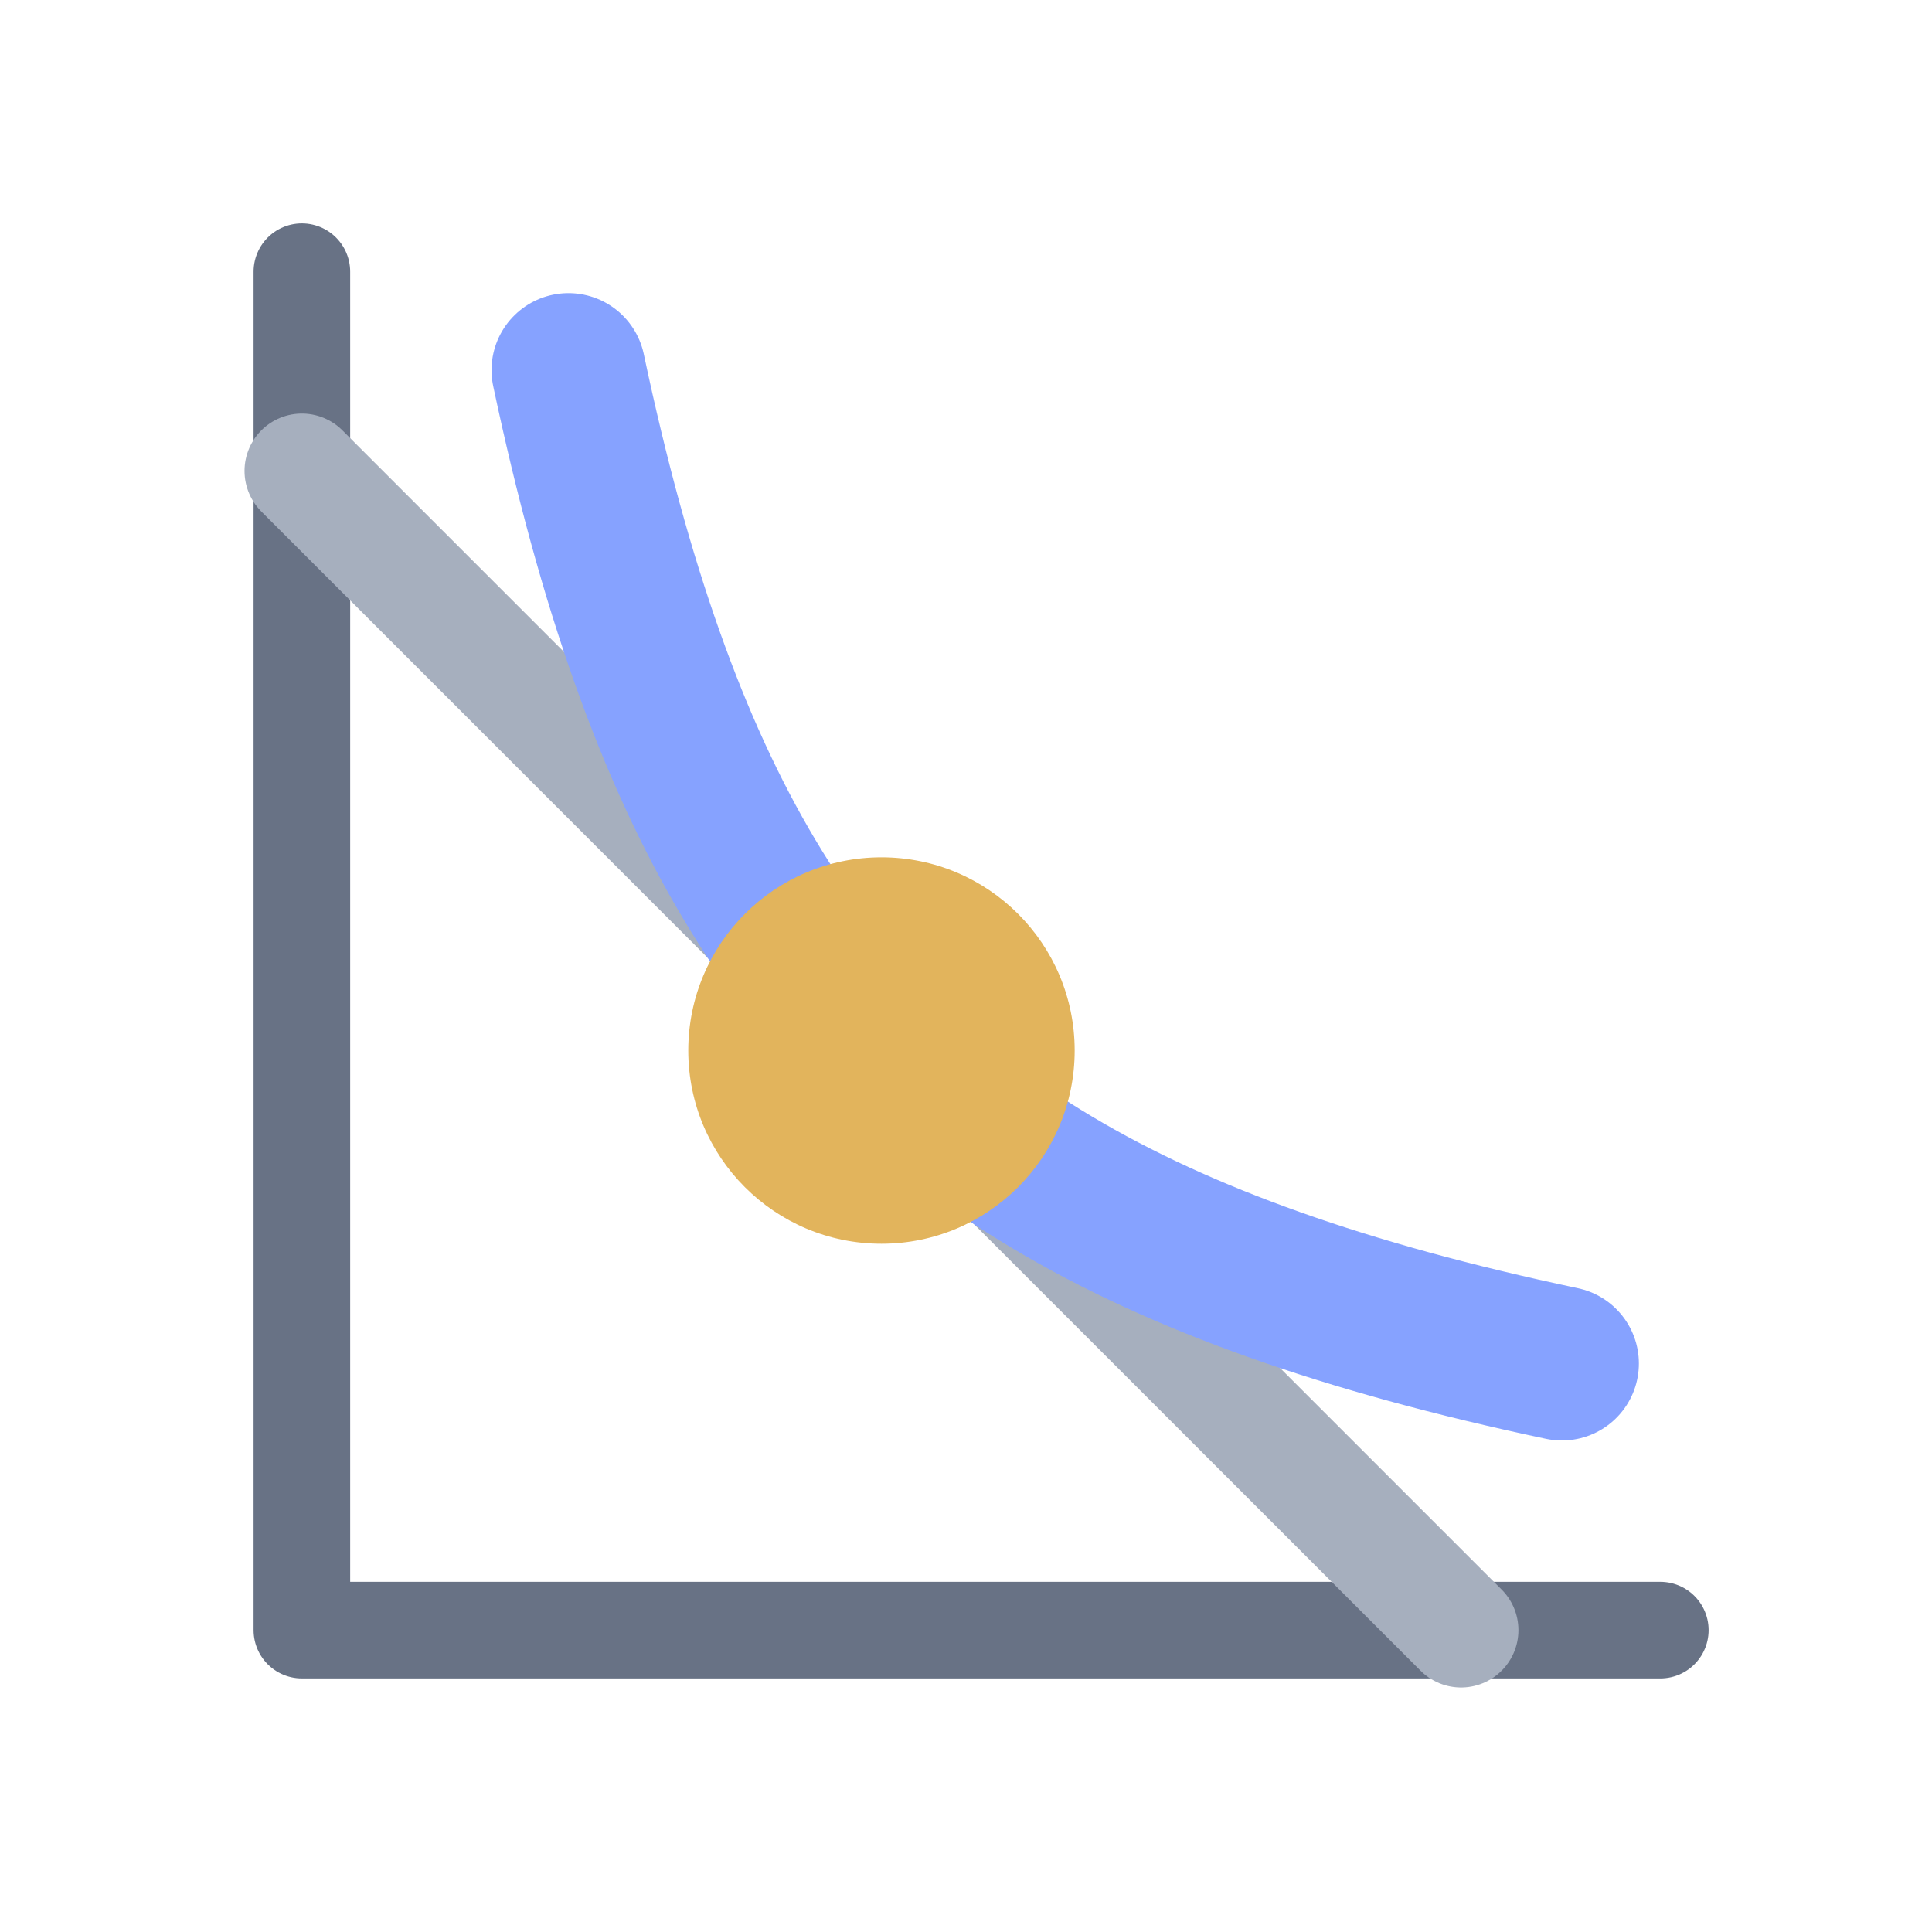
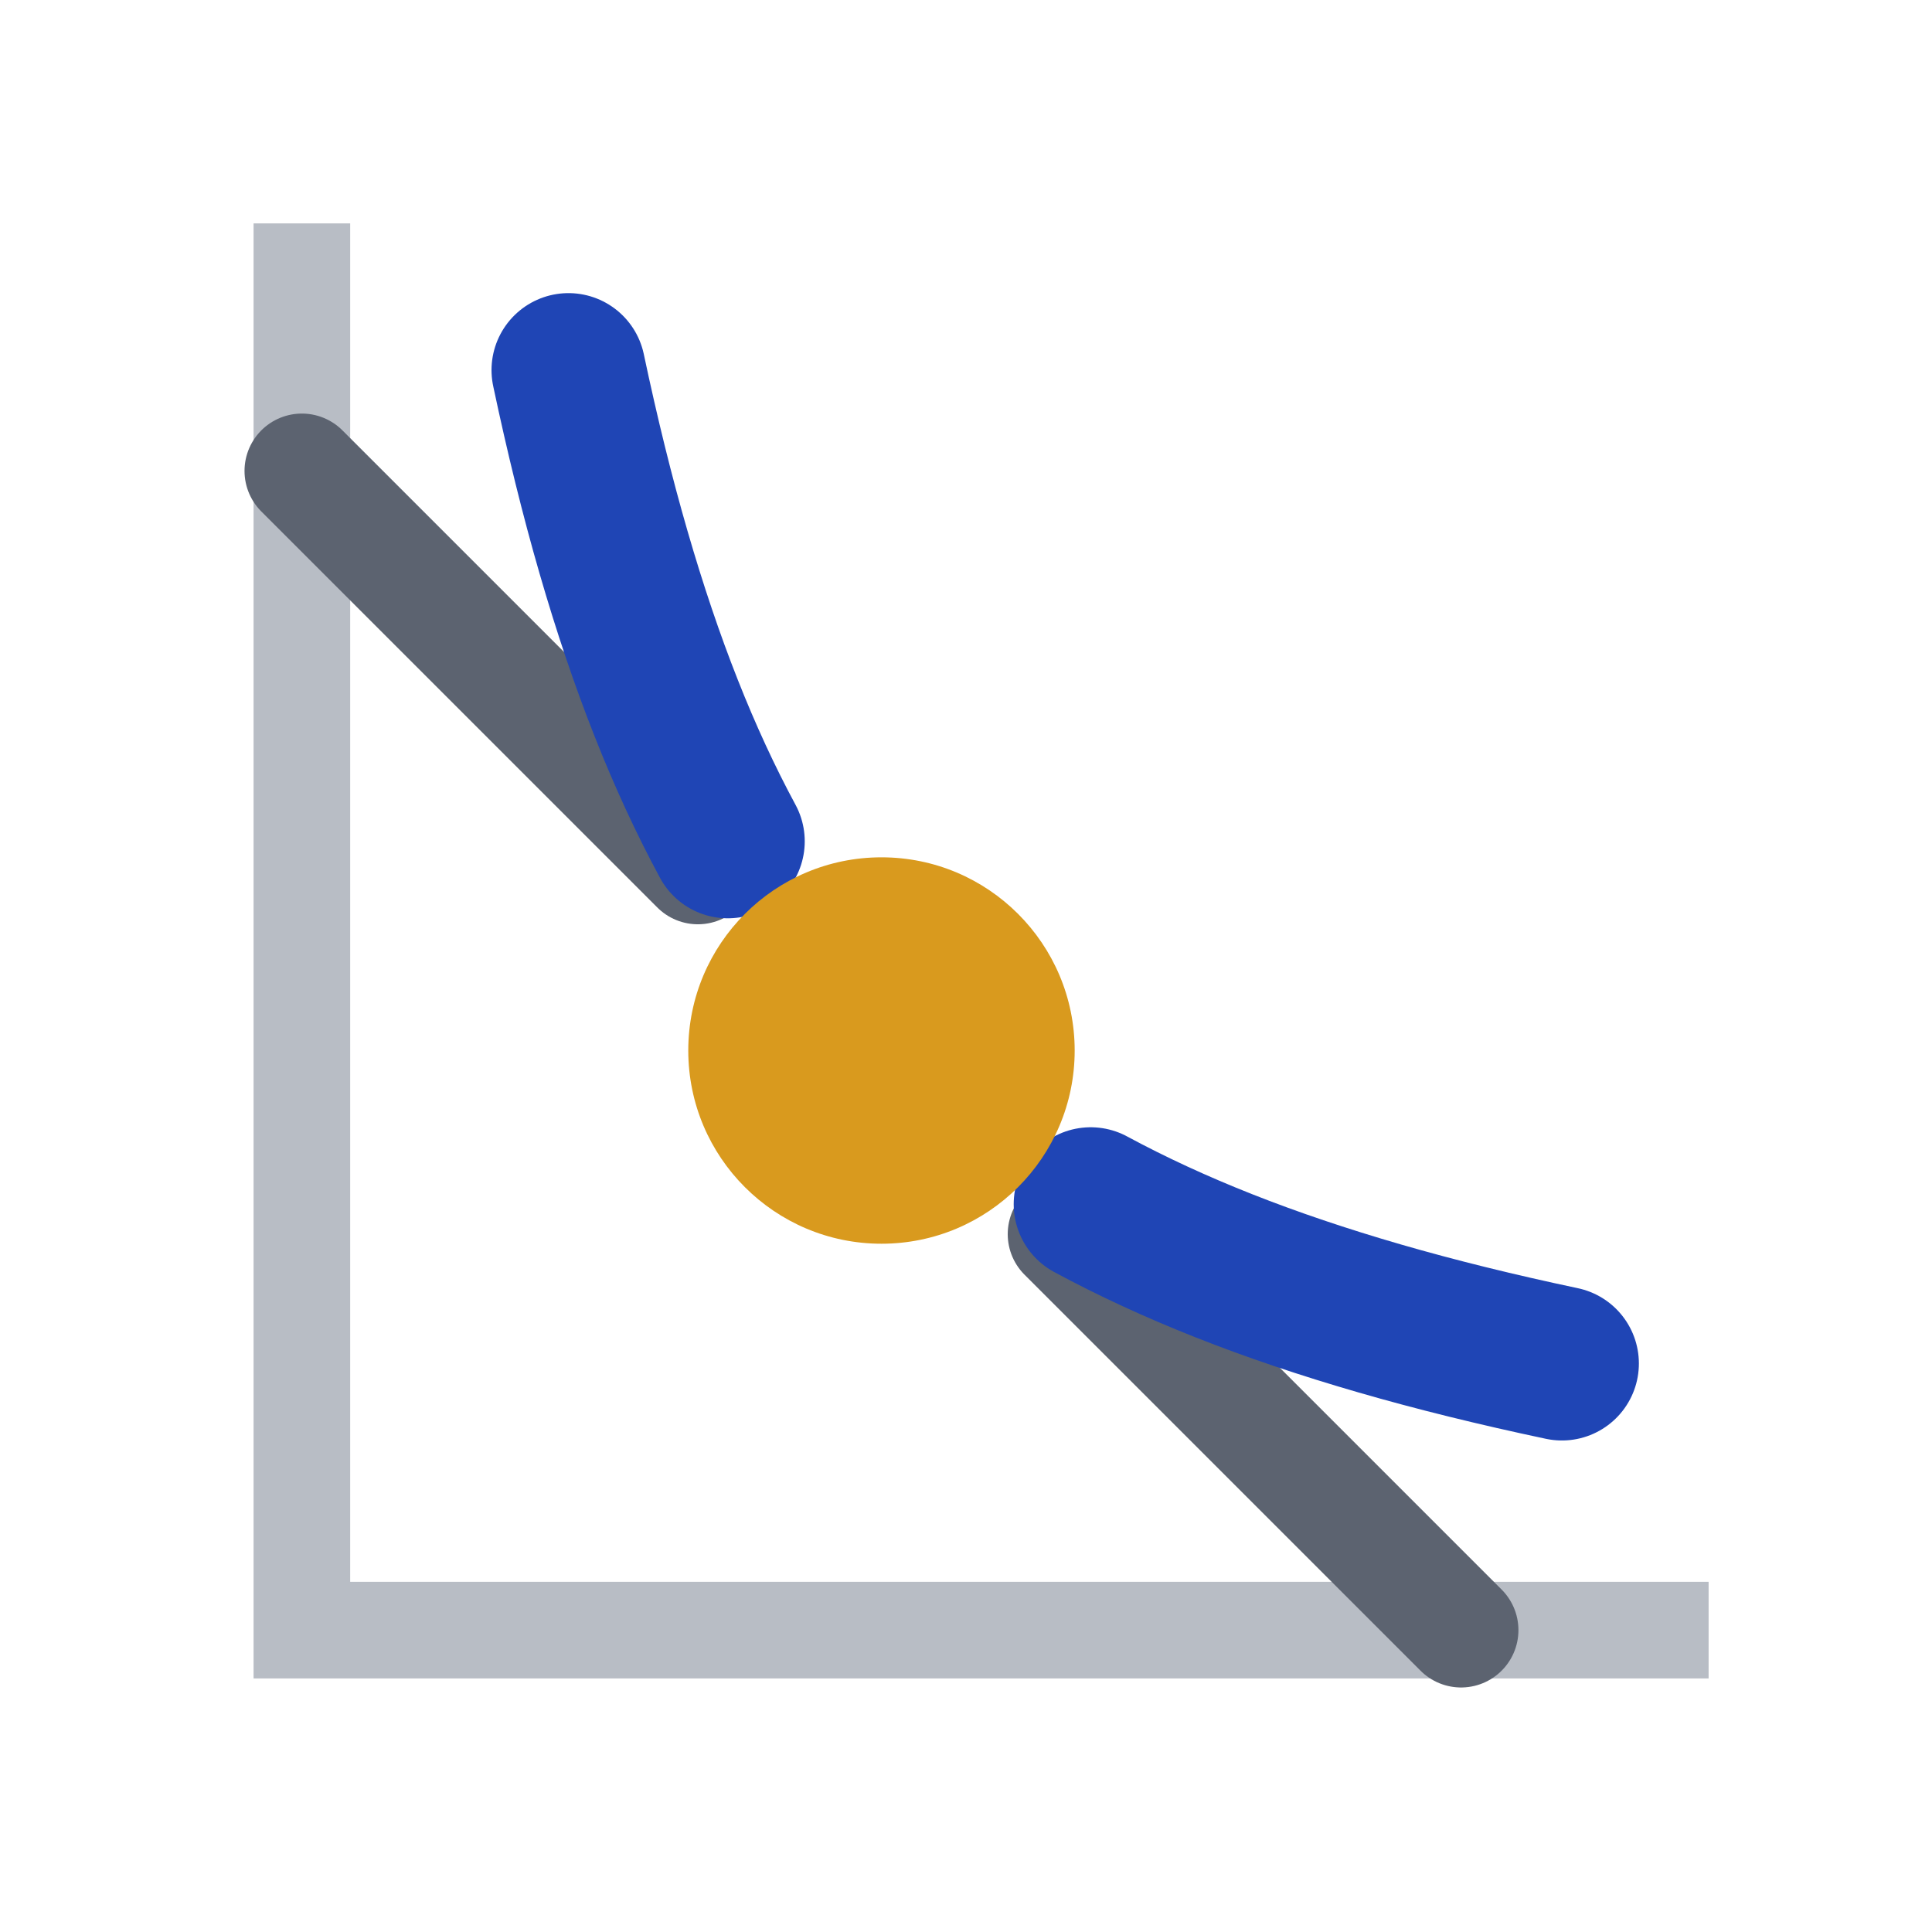
<svg xmlns="http://www.w3.org/2000/svg" viewBox="0 0 32 32" role="img" aria-label="Formal Economics">
  <g fill="none" stroke-linecap="round" stroke-linejoin="round">
-     <path d="M5 4.5V27H27.5" stroke="#687285" stroke-width="1.6" />
-     <path d="M5 7.8L24.2 27" stroke="#A6AFBE" stroke-width="1.9" />
-     <path d="M9.416 6.13C9.797 7.931 10.227 9.5 10.721 10.89C11.214 12.28 11.771 13.491 12.411 14.564C13.05 15.637 13.772 16.572 14.6 17.4C15.428 18.228 16.363 18.95 17.436 19.589C18.509 20.229 19.72 20.786 21.11 21.279C22.5 21.773 24.069 22.203 25.87 22.584" stroke="#86A2FF" stroke-width="2.55" />
+     <path d="M5 4.5V27H27.5" stroke="#B8BDC5" stroke-width="1.6" stroke-linecap="square" stroke-linejoin="miter" />
+     <path d="M5 7.8L11.559 14.359M17.641 20.441L24.2 27" stroke="#5C6370" stroke-width="1.9" />
+     <path d="M9.416 6.13C9.646 7.216 9.893 8.218 10.162 9.147C10.431 10.076 10.72 10.933 11.034 11.727C11.348 12.522 11.687 13.255 12.054 13.935M18.065 19.946C18.745 20.313 19.478 20.652 20.273 20.966C21.067 21.28 21.924 21.569 22.853 21.838C23.782 22.107 24.784 22.354 25.87 22.584" stroke="#1F45B5" stroke-width="2.55" />
  </g>
-   <circle cx="14.6" cy="17.4" r="3.2" fill="#E2B45C" />
+   <circle cx="14.6" cy="17.4" r="3.2" fill="#D99A1E" />
</svg>
